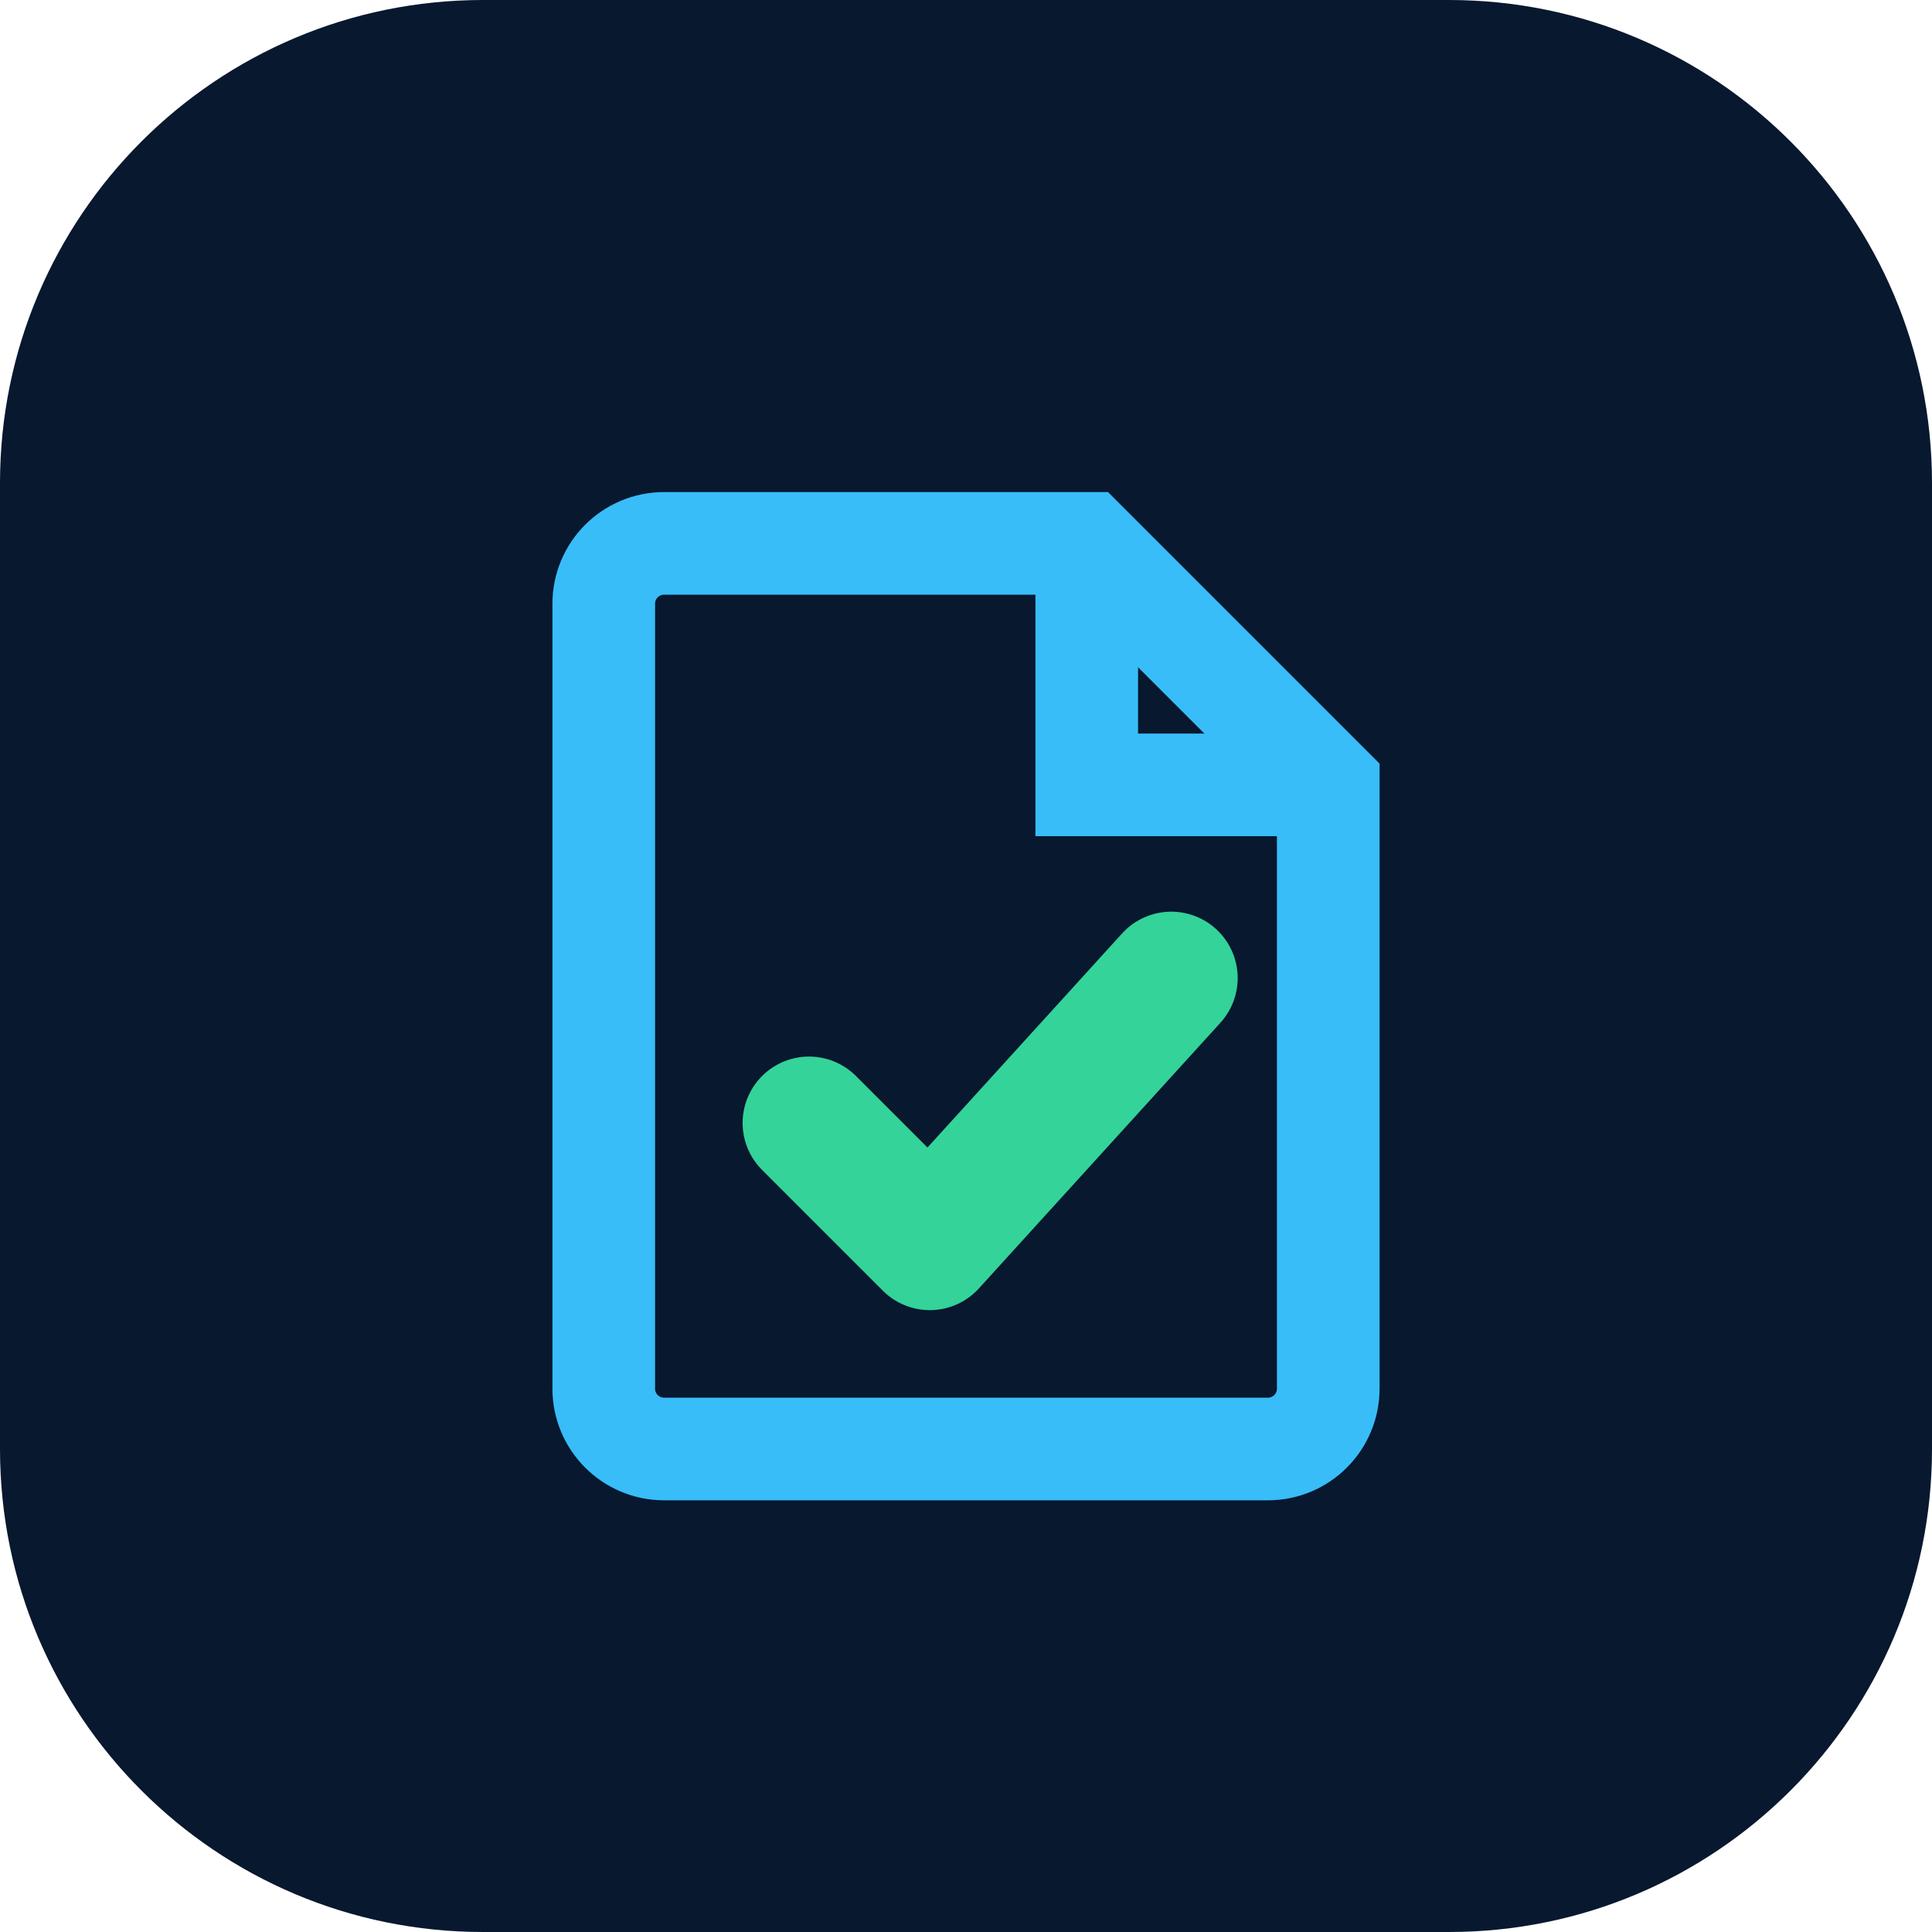
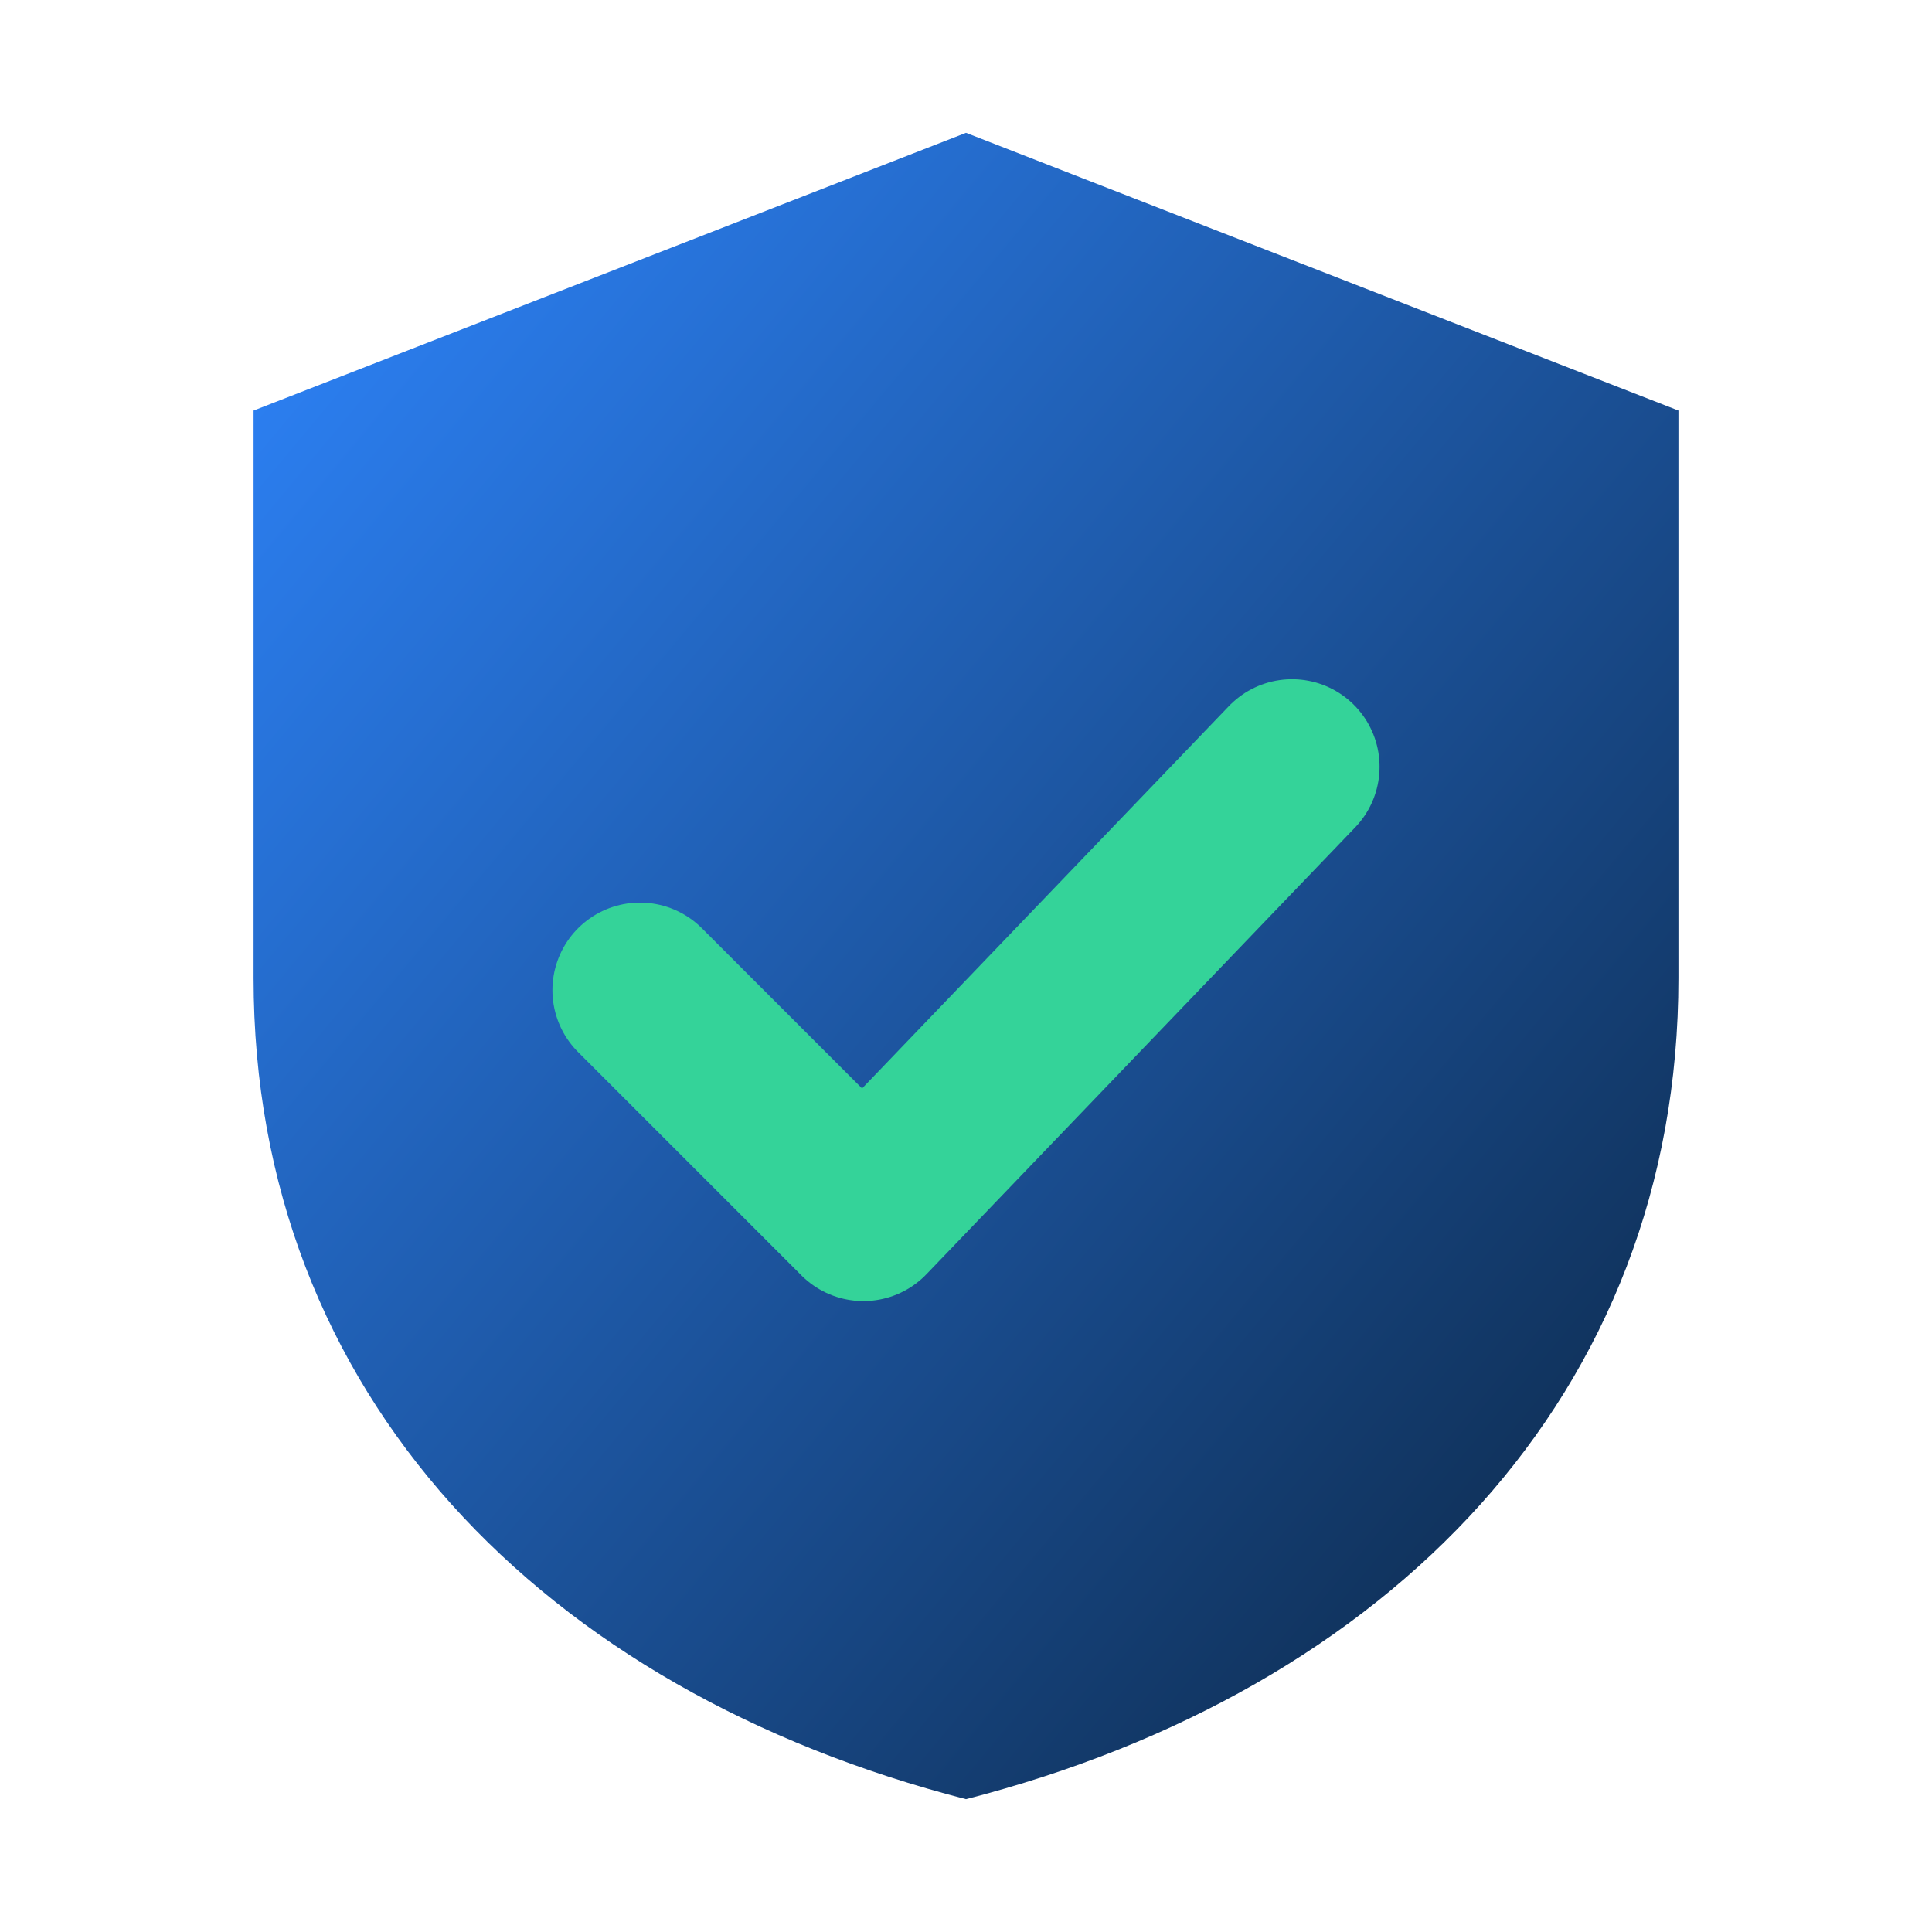
<svg xmlns="http://www.w3.org/2000/svg" viewBox="0 0 32 32">
-   <rect width="32" height="32" rx="8" fill="#07182F" />
-   <path d="M11 9h7l4 4v10a1 1 0 0 1-1 1H11a1 1 0 0 1-1-1V10a1 1 0 0 1 1-1z" fill="none" stroke="#38BDF8" stroke-width="1.7" />
-   <path d="M18 9v4h4" fill="none" stroke="#38BDF8" stroke-width="1.7" />
-   <path d="M13.4 18.6l2 2 4-4.4" fill="none" stroke="#34D399" stroke-width="2.2" stroke-linecap="round" stroke-linejoin="round" />
+   <defs>
+     <linearGradient id="rs" x1="0" y1="0" x2="1" y2="1">
+       <stop offset="0" stop-color="#2E86FF" />
+       <stop offset="1" stop-color="#0B2440" />
+     </linearGradient>
+   </defs>
+   <path d="M16 2.2 4.2 6.8v9.4c0 6.9 4.8 11.8 11.8 13.6 7-1.8 11.8-6.7 11.8-13.6V6.8L16 2.2Z" fill="url(#rs)" />
+   <path d="M10.6 16.4l3.7 3.7 7.1-7.4" fill="none" stroke="#34D399" stroke-width="2.9" stroke-linecap="round" stroke-linejoin="round" />
</svg>
